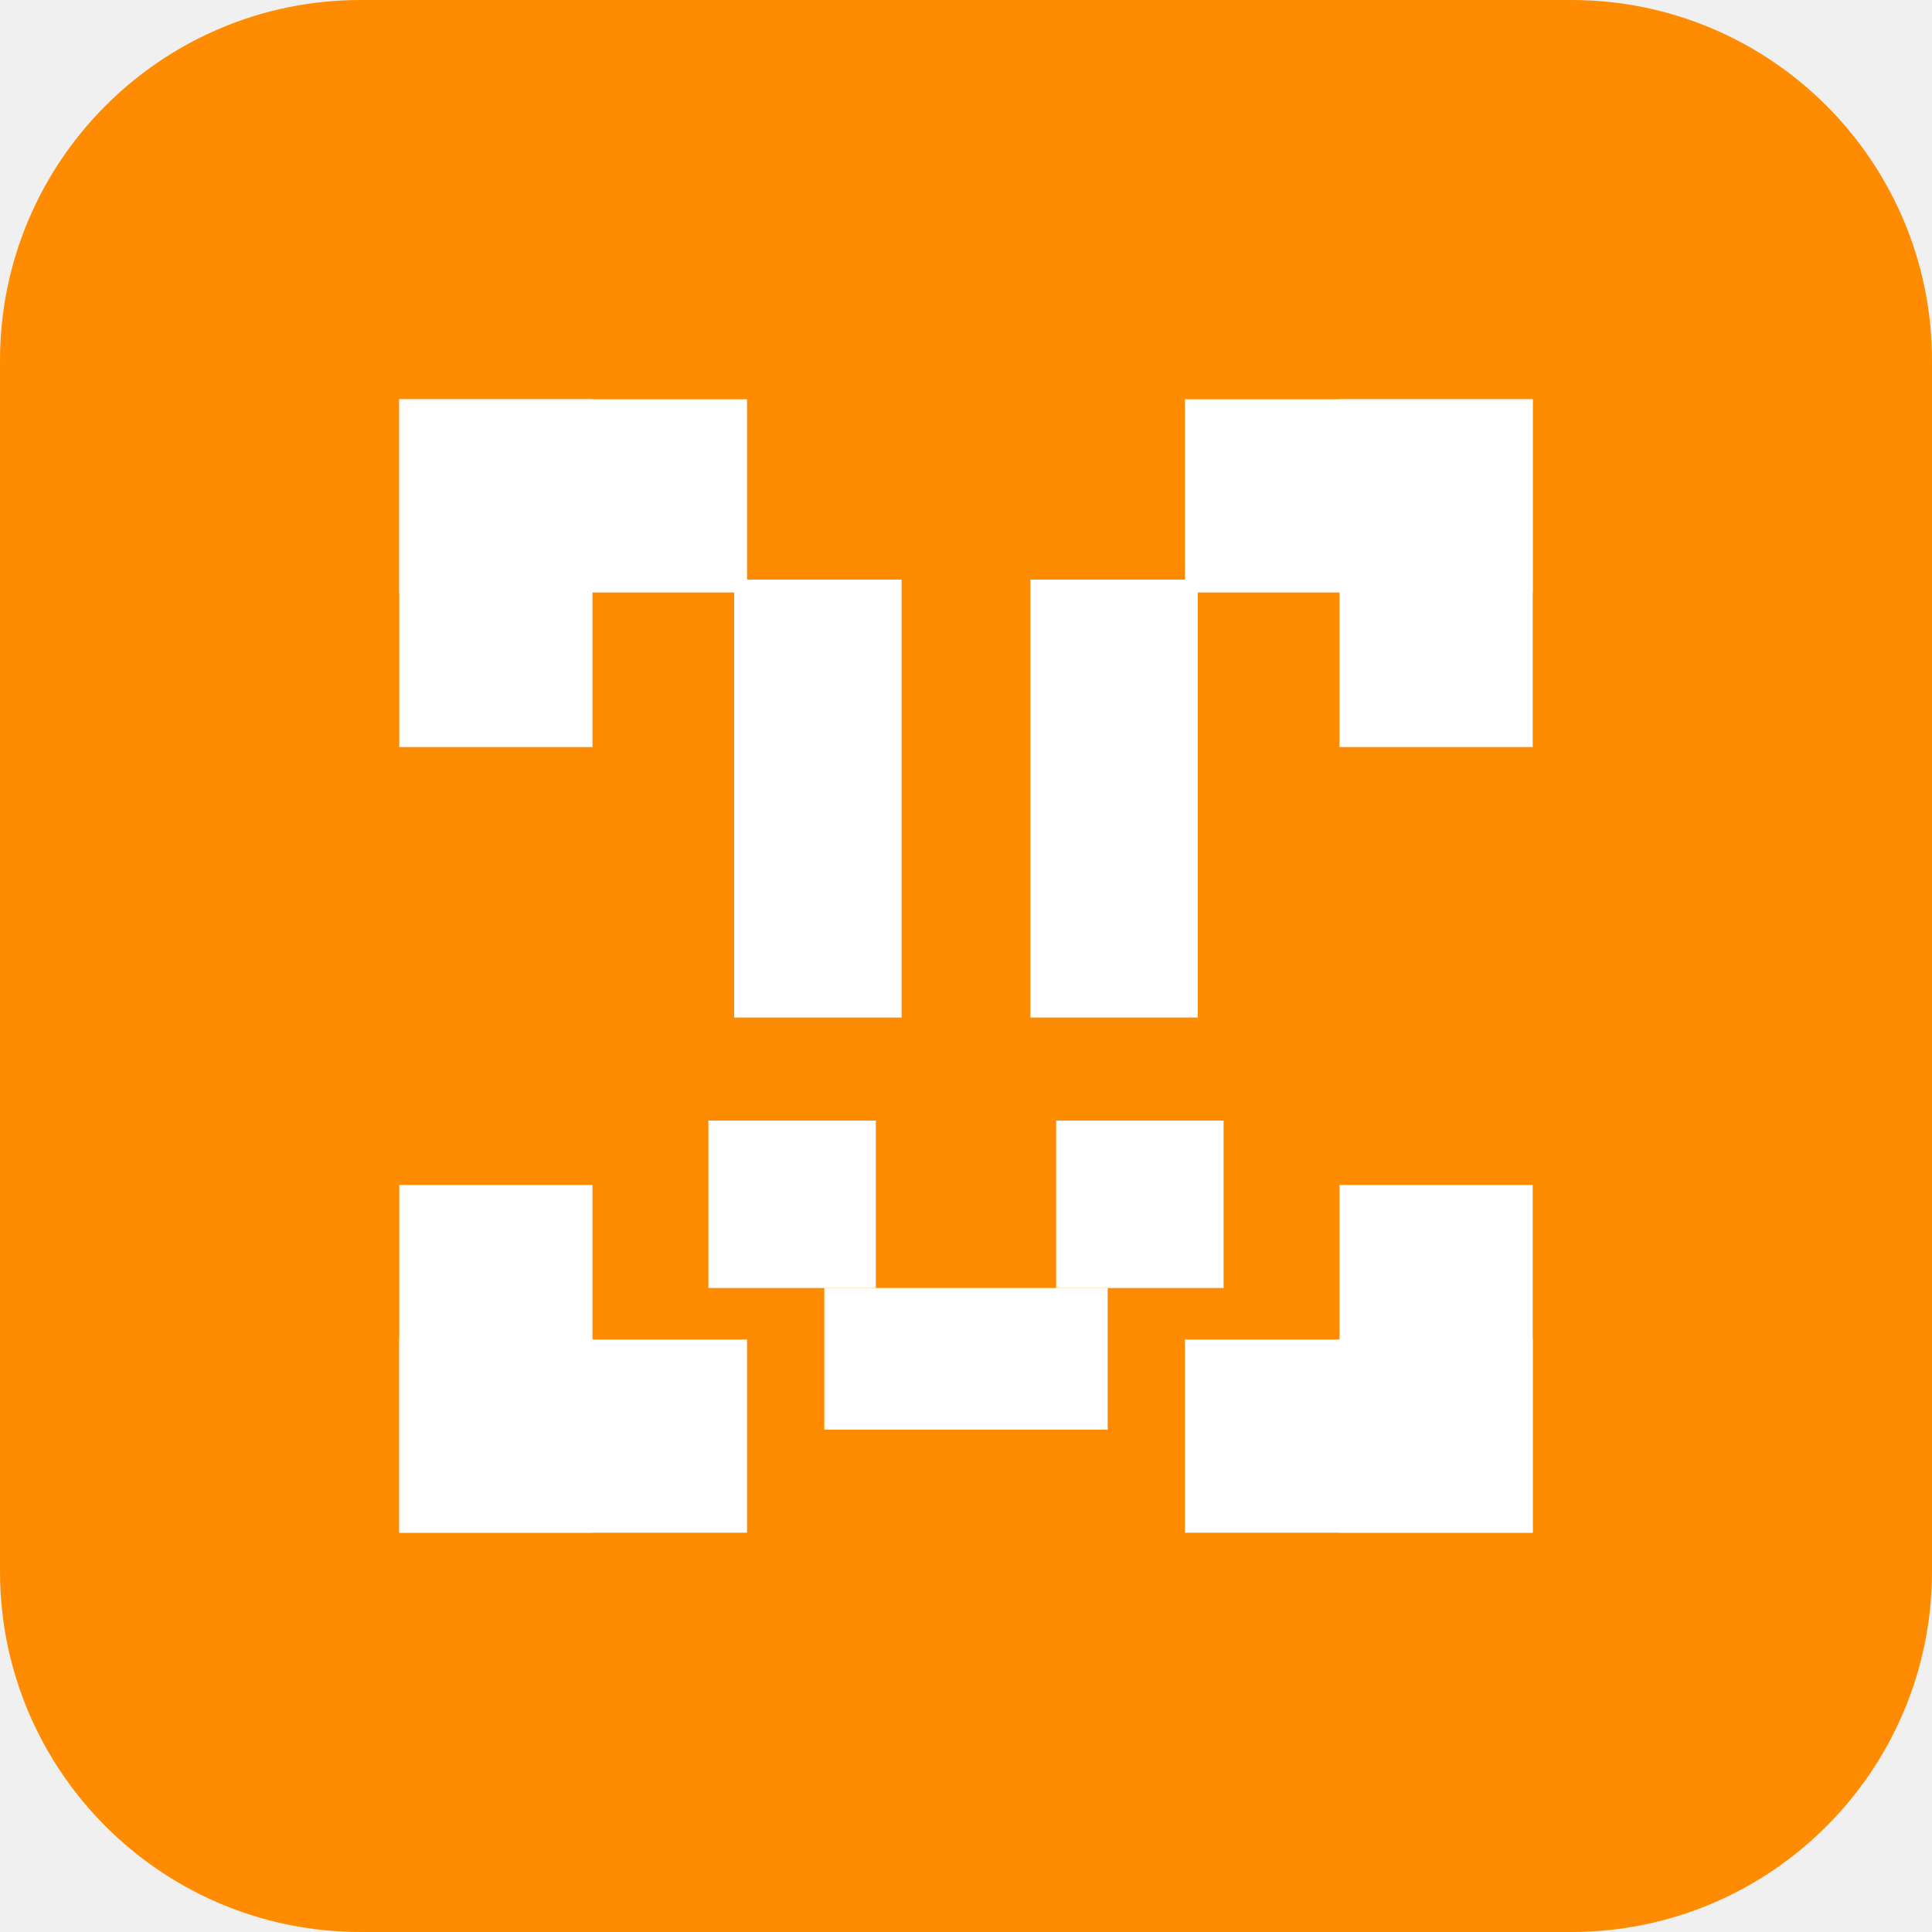
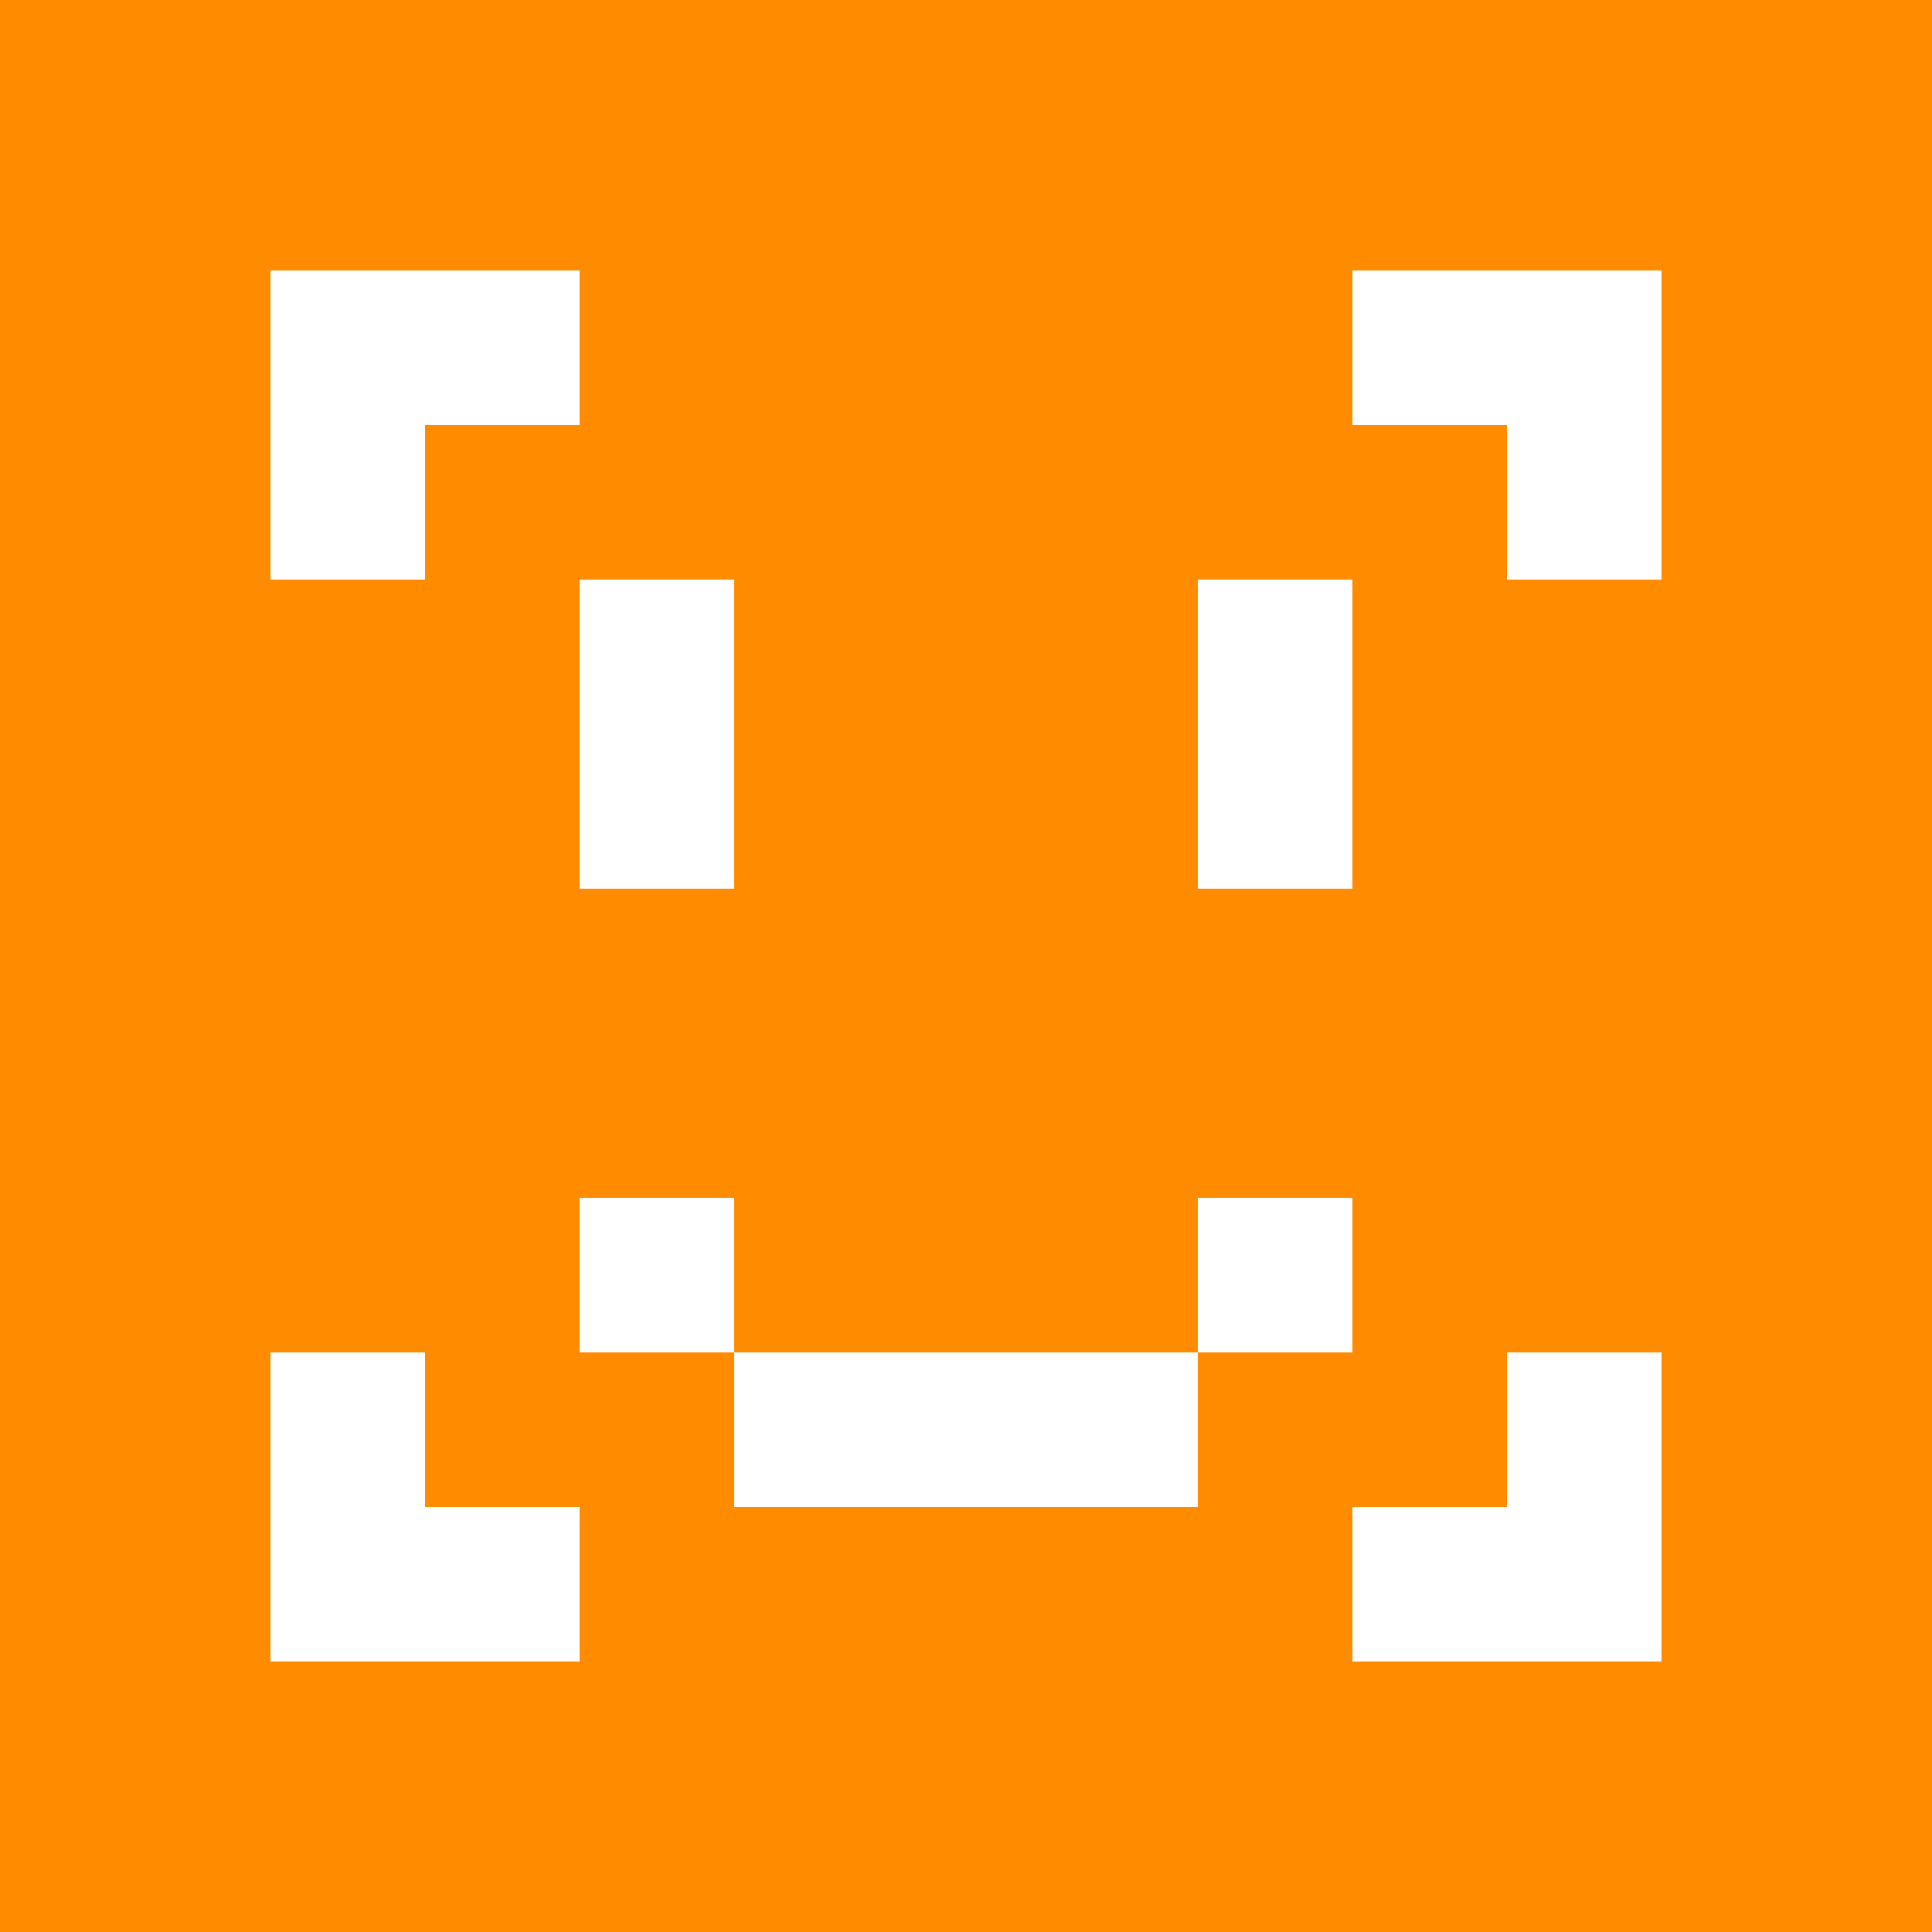
<svg xmlns="http://www.w3.org/2000/svg" viewBox="0 0 300 300" width="300" height="300" role="img">
-   <rect width="300" height="300" rx="56" fill="#FF8C00" />
+   <rect width="300" height="300" fill="#FF8C00" />
  <g fill="#ffffff">
-     <rect x="62" y="62" width="54" height="30" />
-     <rect x="62" y="62" width="30" height="54" />
-     <rect x="184" y="62" width="54" height="30" />
-     <rect x="208" y="62" width="30" height="54" />
-     <rect x="62" y="208" width="54" height="30" />
-     <rect x="62" y="184" width="30" height="54" />
-     <rect x="184" y="208" width="54" height="30" />
-     <rect x="208" y="184" width="30" height="54" />
-     <rect x="114" y="90" width="26" height="68" />
-     <rect x="160" y="90" width="26" height="68" />
-     <rect x="110" y="174" width="26" height="26" />
-     <rect x="164" y="174" width="26" height="26" />
-     <rect x="128" y="200" width="44" height="22" />
+     <rect x="42" y="42" width="48" height="24" />
+     <rect x="42" y="66" width="24" height="24" />
+     <rect x="210" y="42" width="48" height="24" />
+     <rect x="234" y="66" width="24" height="24" />
+     <rect x="90" y="90" width="24" height="48" />
+     <rect x="186" y="90" width="24" height="48" />
+     <rect x="90" y="186" width="24" height="24" />
+     <rect x="186" y="186" width="24" height="24" />
+     <rect x="114" y="210" width="72" height="24" />
+     <rect x="42" y="210" width="24" height="48" />
+     <rect x="66" y="234" width="24" height="24" />
+     <rect x="234" y="210" width="24" height="48" />
+     <rect x="210" y="234" width="24" height="24" />
  </g>
</svg>
